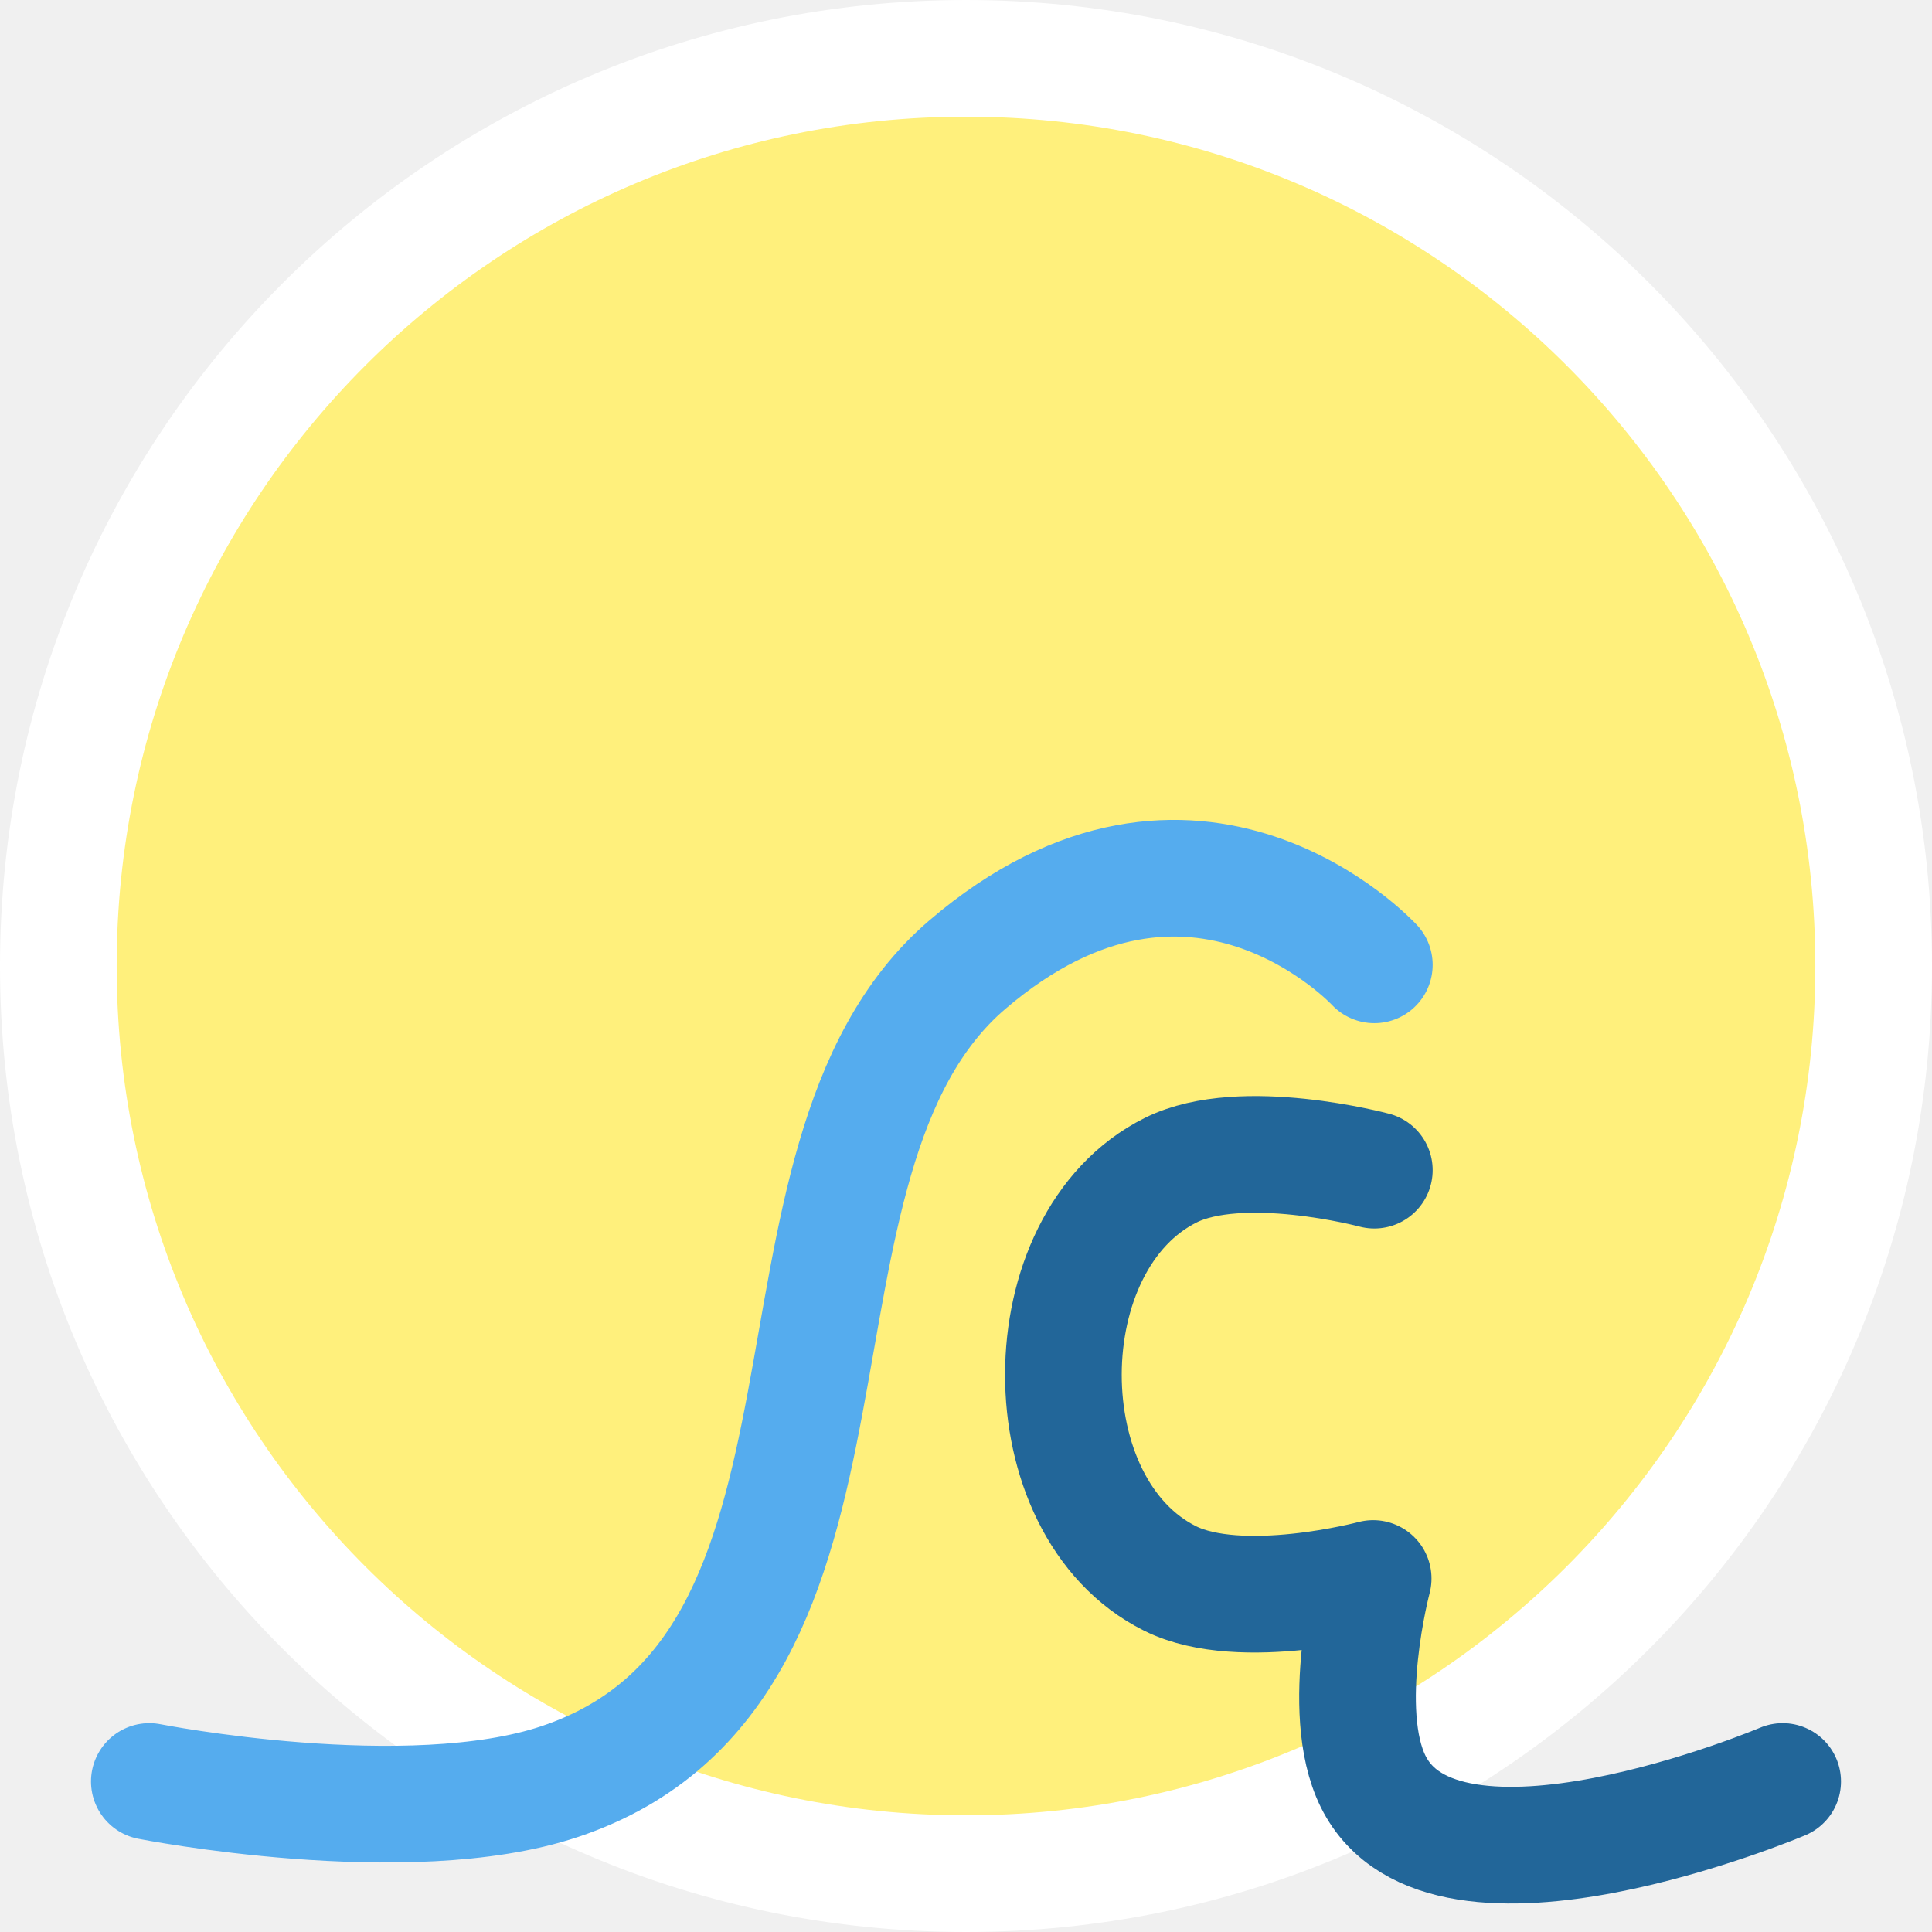
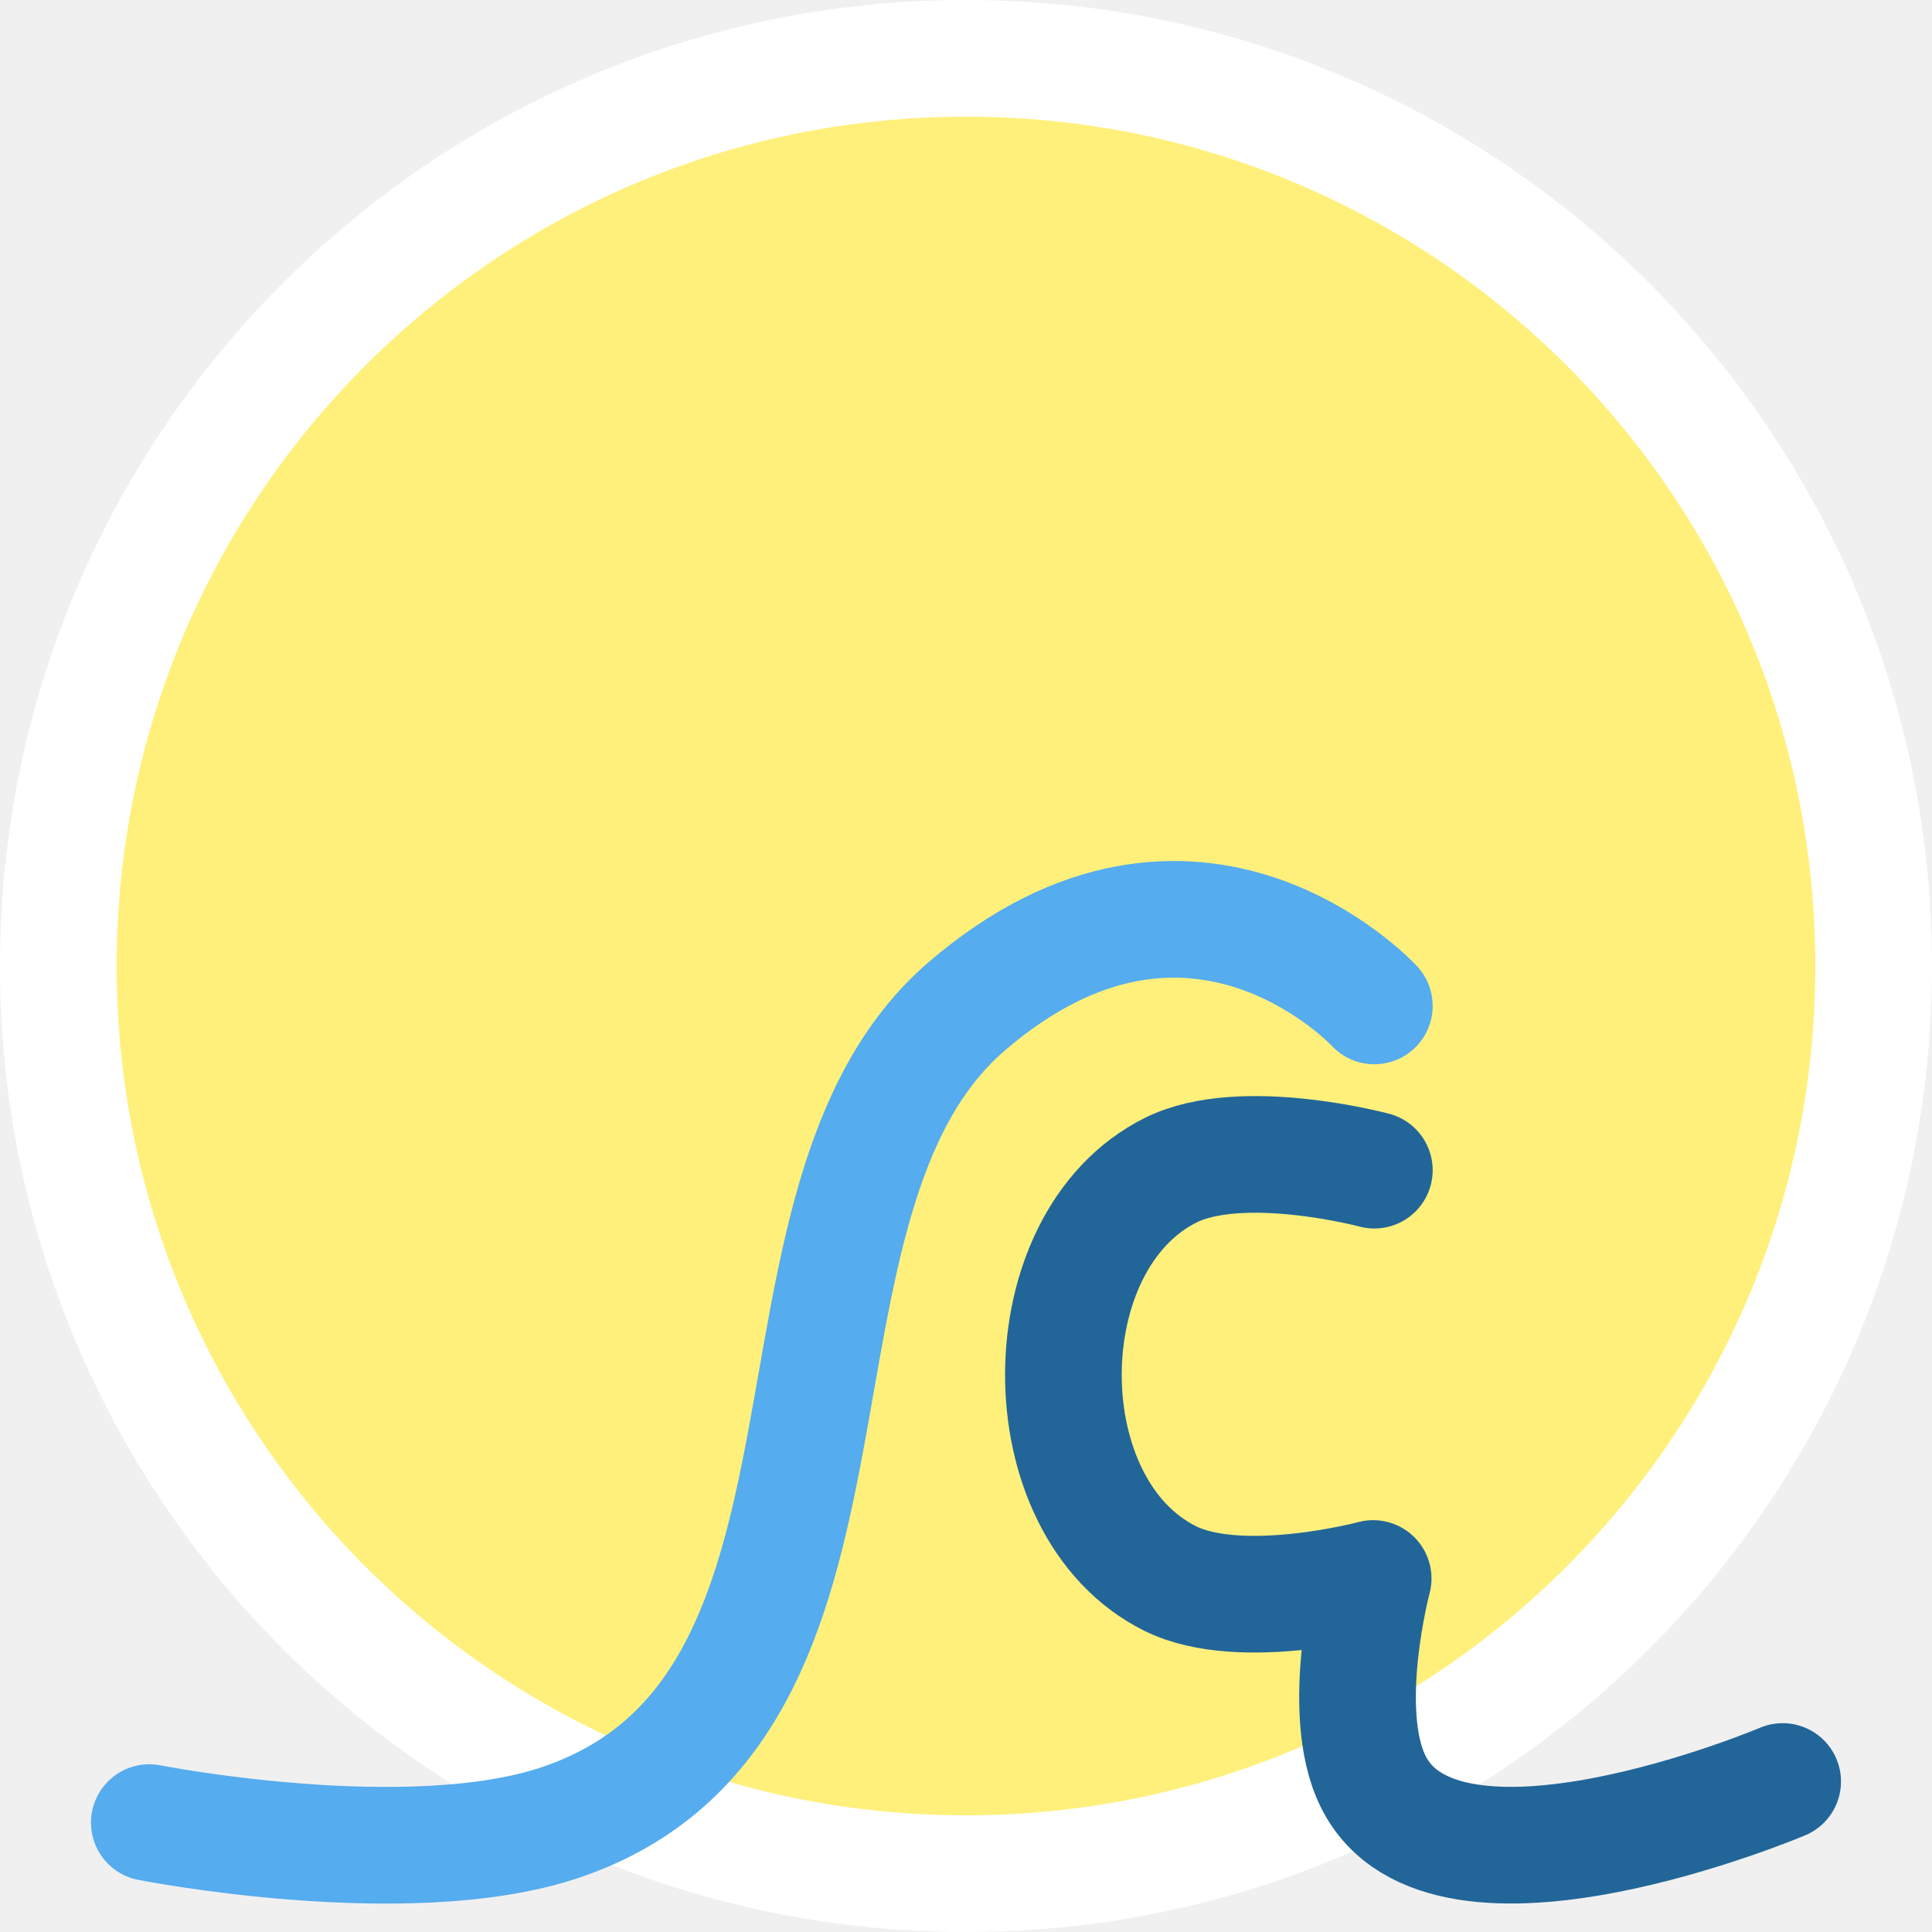
<svg xmlns="http://www.w3.org/2000/svg" width="828" height="828" viewBox="0 0 828 828" fill="none">
  <circle cx="414" cy="414" r="389" fill="#FFF07C" stroke="white" stroke-width="50" stroke-linecap="round" stroke-linejoin="round" />
  <path d="M589 501.5C589 501.5 532.248 486.306 501.75 501.5C440.579 531.976 440.312 646.059 501.5 676.5C531.919 691.634 588.5 676.5 588.5 676.5C588.5 676.5 573.41 733.06 588.5 763.5C618.94 824.906 764 763.5 764 763.5" stroke="#226699" stroke-width="50" stroke-linecap="round" stroke-linejoin="round" />
-   <path d="M64 763.5C64 763.5 174.835 785.356 240 763.5C384.802 714.934 317 497.001 414.5 413.5C512 329.999 589 413.5 589 413.5" stroke="#55ACEE" stroke-width="50" stroke-linecap="round" stroke-linejoin="round" />
+   <path d="M64 781.112C64 781.112 174.835 802.968 240 781.112C384.802 732.545 317 514.612 414.5 431.111C512 347.611 589 431.111 589 431.111" stroke="#55ACEE" stroke-width="50" stroke-linecap="round" stroke-linejoin="round" />
</svg>
